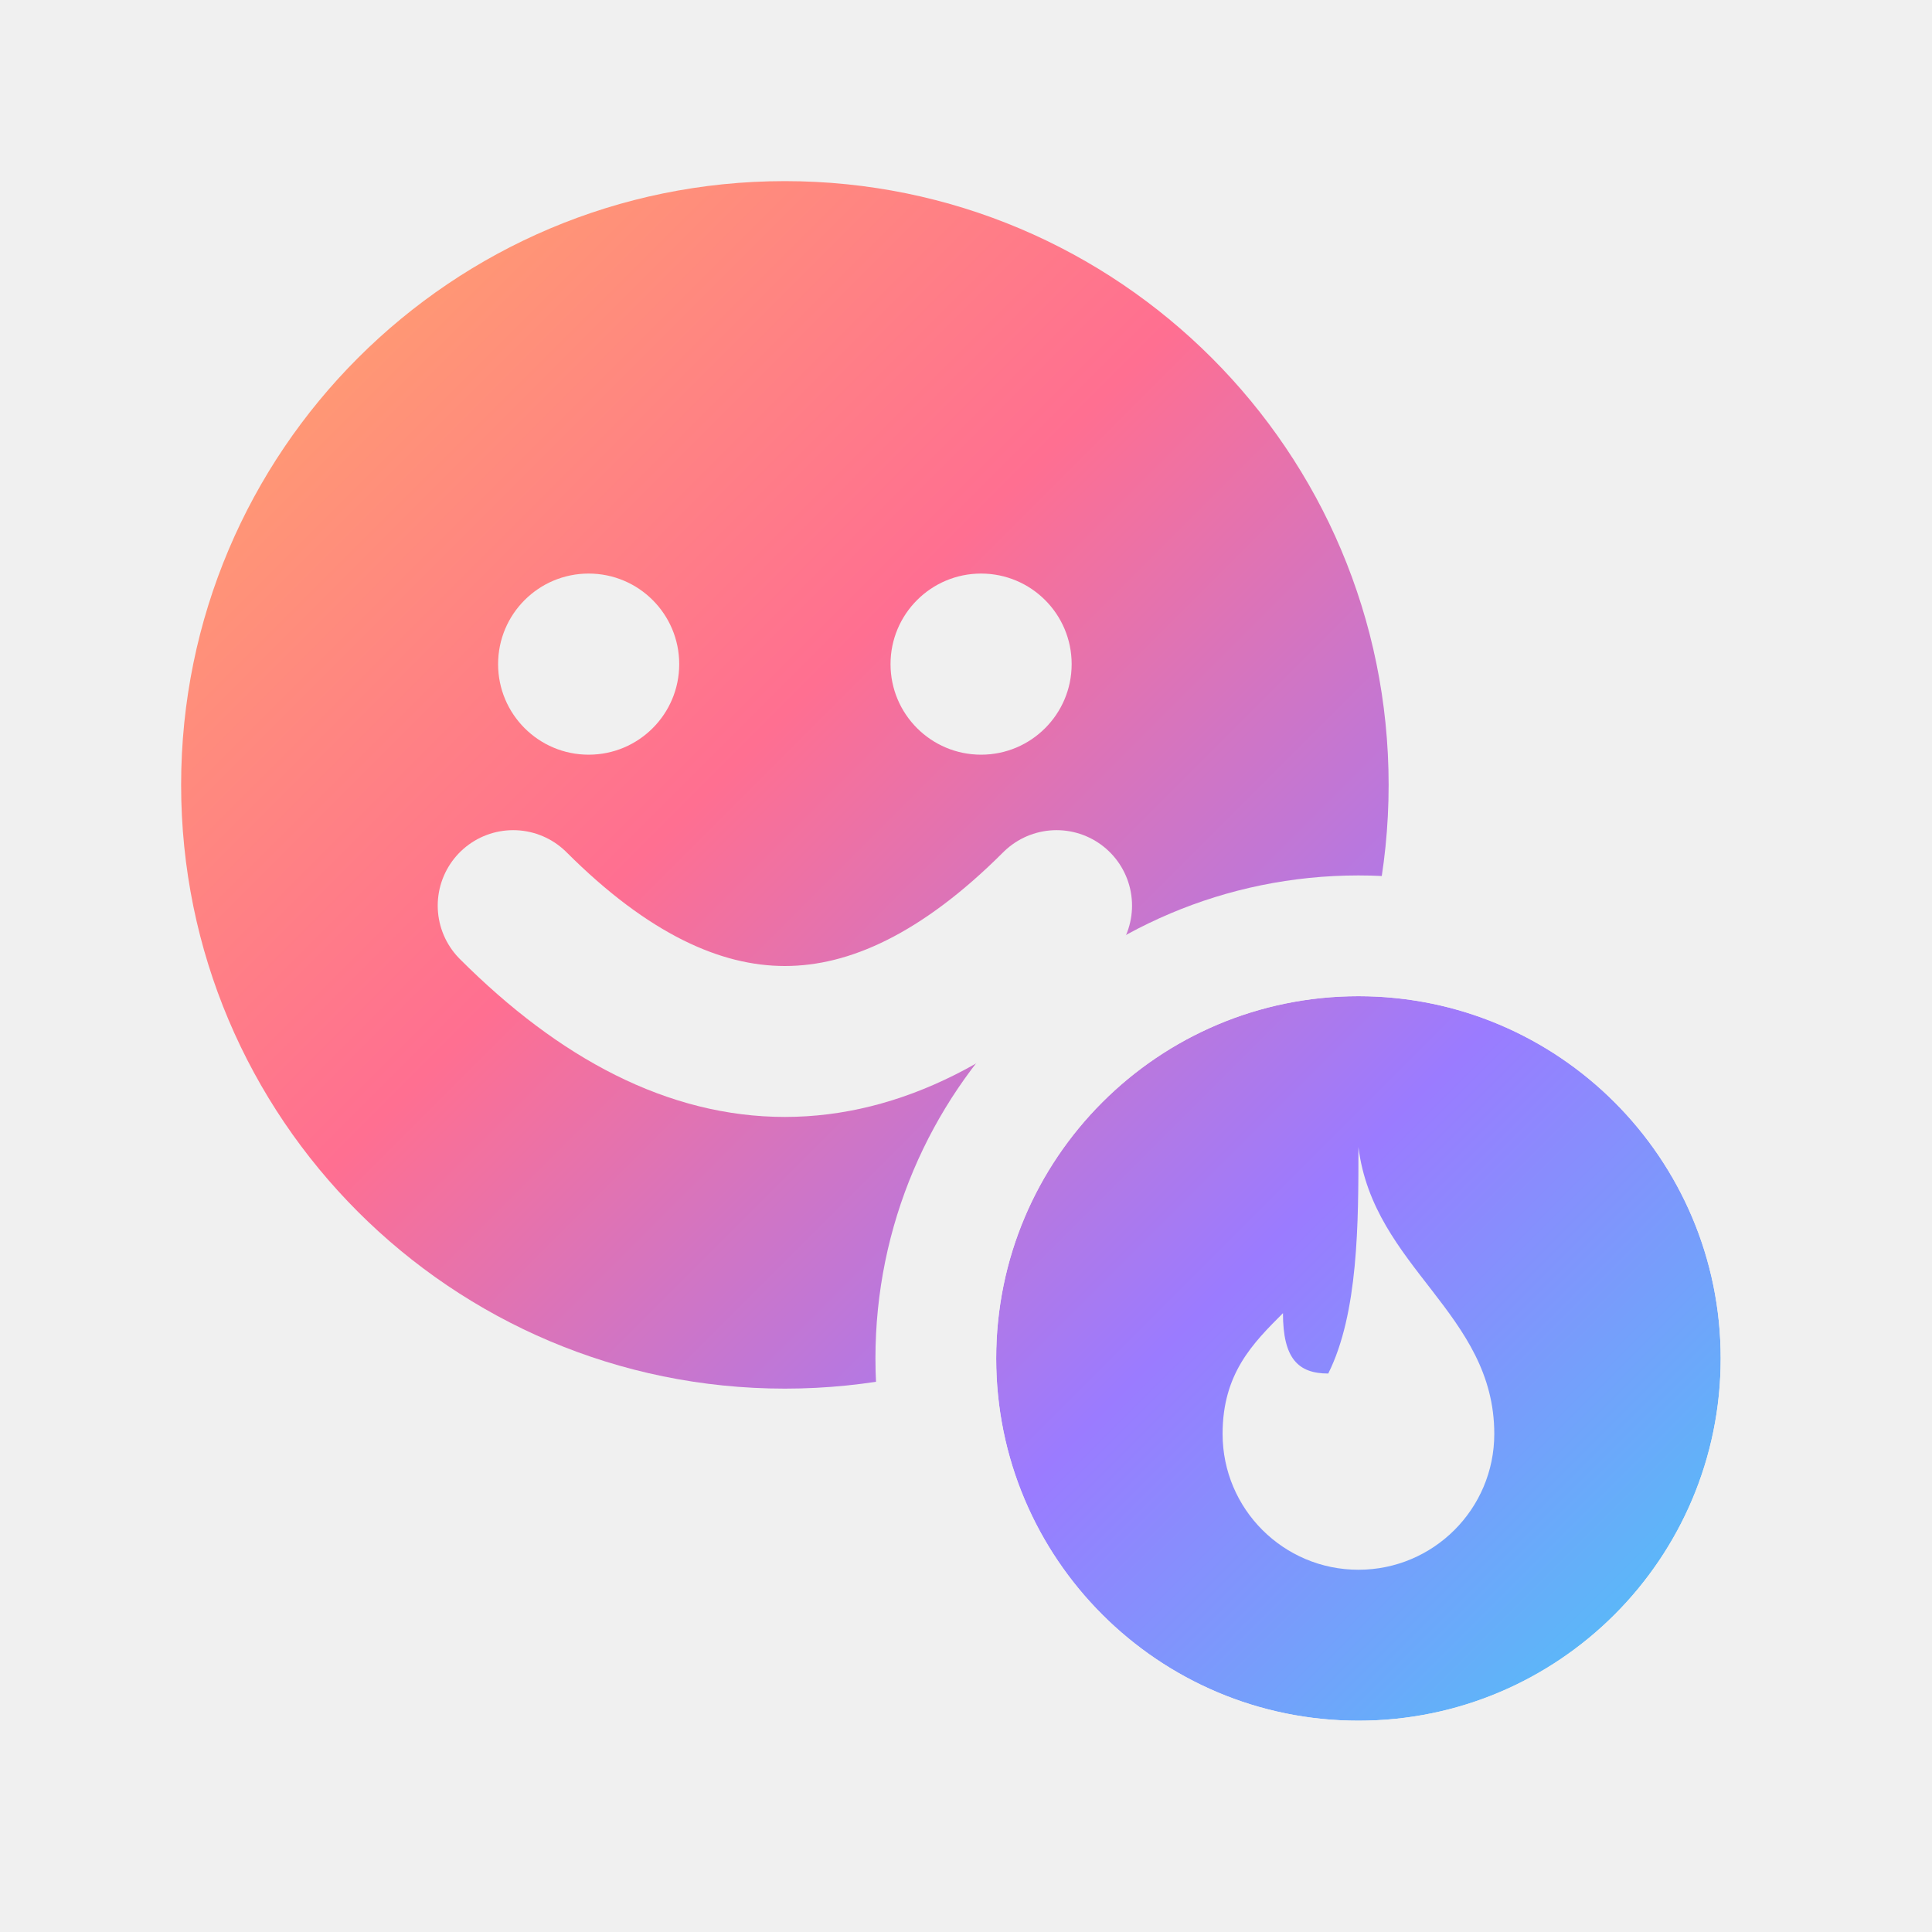
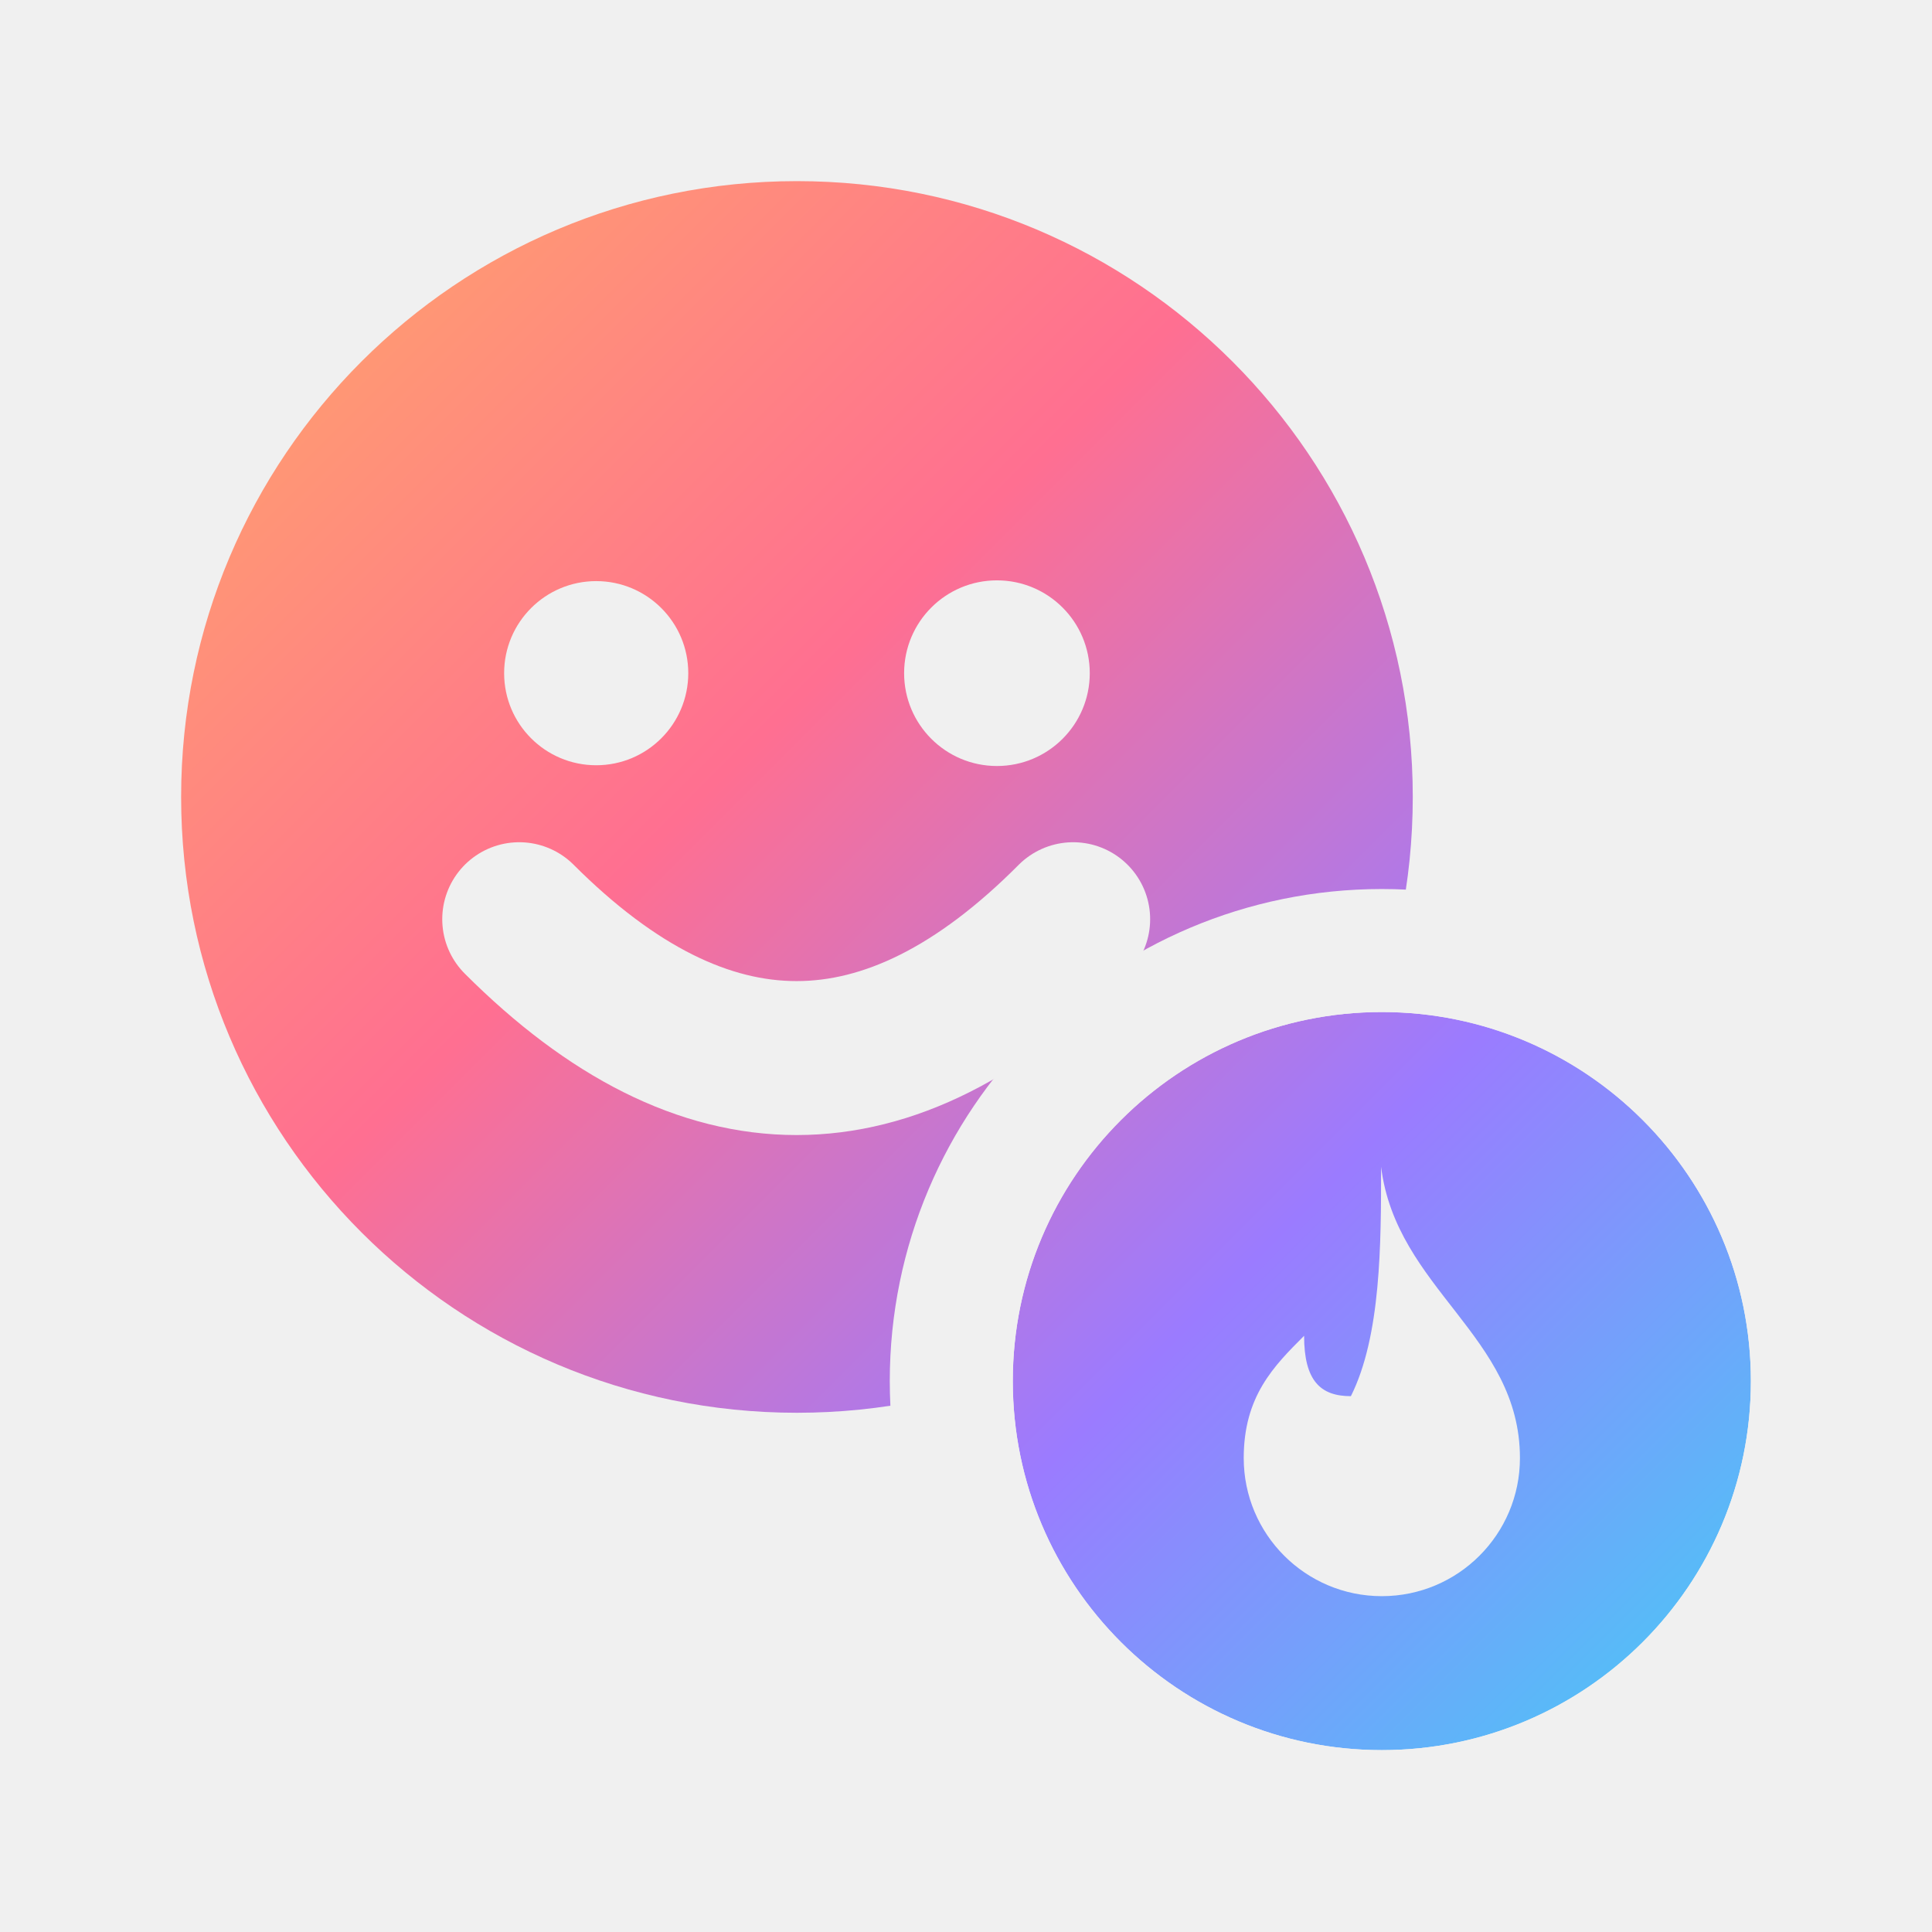
<svg xmlns="http://www.w3.org/2000/svg" viewBox="0 0 128 128" width="128" height="128" fill="none">
  <defs>
    <linearGradient id="heat_emojis-grad" gradientUnits="userSpaceOnUse" x1="16" y1="16" x2="112" y2="112">
      <stop offset="0" stop-color="#FFA36C" />
      <stop offset="0.35" stop-color="#FF6F91" />
      <stop offset="0.7" stop-color="#9B7BFF" />
      <stop offset="1" stop-color="#4FC3F7" />
    </linearGradient>
    <mask id="heat_emojis-cut" maskUnits="userSpaceOnUse" x="0" y="0" width="128" height="128">
      <rect width="128" height="128" fill="#fff" />
-       <path fill="#000" fill-rule="evenodd" d="M33 44A6 6 0 1 0 45 44A6 6 0 1 0 33 44Z" />
-       <path fill="#000" fill-rule="evenodd" d="M59 44A6 6 0 1 0 71 44A6 6 0 1 0 59 44Z" />
-       <path fill="none" stroke="#000" stroke-width="10" stroke-linecap="round" stroke-linejoin="round" d="M34 60Q52 78 70 60" />
-       <path fill="#000" stroke="#000" stroke-width="16" stroke-linejoin="round" d="M66 90A24 24 0 1 0 114 90A24 24 0 1 0 66 90Z" />
+       <path fill="#000" fill-rule="evenodd" d="M33.4 44.6a6.1 6.1 0 1 0 12.2 0 6.1 6.1 0 1 0-12.2 0z" />
+       <path fill="#000" fill-rule="evenodd" d="M59.9 44.6a6.1 6.1 0 1 0 12.3 0 6.1 6.1 0 1 0-12.3 0z" />
+       <path fill="none" stroke="#000" stroke-width="10.2" stroke-linecap="round" stroke-linejoin="round" d="M34.4 60.9q18.4 18.4 36.7 0" />
+       <path fill="#000" stroke="#000" stroke-width="16.3" stroke-linejoin="round" d="M67.1 91.5a24.4 24.4 0 1 0 48.9 0 24.4 24.4 0 1 0-48.9 0z" />
    </mask>
    <mask id="heat_emojis-cut2" maskUnits="userSpaceOnUse" x="0" y="0" width="128" height="128">
      <rect width="128" height="128" fill="#fff" />
      <rect width="128" height="128" fill="#000" />
-       <path fill="#fff" fill-rule="evenodd" d="M66 90A24 24 0 1 0 114 90A24 24 0 1 0 66 90Z" />
-       <path fill="#000" fill-rule="evenodd" d="M90 76C91 84 99 87 99 95A9 9 0 0 1 81 95C81 91 83 89 85 87C85 90 86 91 88 91C90 87 90 81 90 76Z" />
+       <path fill="#fff" fill-rule="evenodd" d="M67.1 91.5a24.4 24.4 0 1 0 48.9 0 24.4 24.4 0 1 0-48.9 0z" />
+       <path fill="#000" fill-rule="evenodd" d="M91.5 77.3c1 8.1 9.2 11.2 9.2 19.3a9.1 9.1 0 0 1-18.3 0c0-4.1 2-6.1 4-8.1 0 3 1.1 4 3.1 4 2-4 2-10.1 2-15.2z" />
    </mask>
  </defs>
  <g mask="url(#heat_emojis-cut)">
-     <path fill="url(#heat_emojis-grad)" fill-rule="evenodd" d="M12 52A40 40 0 1 0 92 52A40 40 0 1 0 12 52Z" />
+     <path fill="url(#heat_emojis-grad)" fill-rule="evenodd" d="M12 52.8a40.8 40.8 0 1 0 81.6 0 40.8 40.8 0 1 0-81.6 0z" />
  </g>
  <g mask="url(#heat_emojis-cut2)">
-     <path fill="url(#heat_emojis-grad)" fill-rule="evenodd" d="M66 90A24 24 0 1 0 114 90A24 24 0 1 0 66 90Z" />
+     <path fill="url(#heat_emojis-grad)" fill-rule="evenodd" d="M67.1 91.5a24.4 24.4 0 1 0 48.9 0 24.4 24.4 0 1 0-48.9 0z" />
  </g>
</svg>
